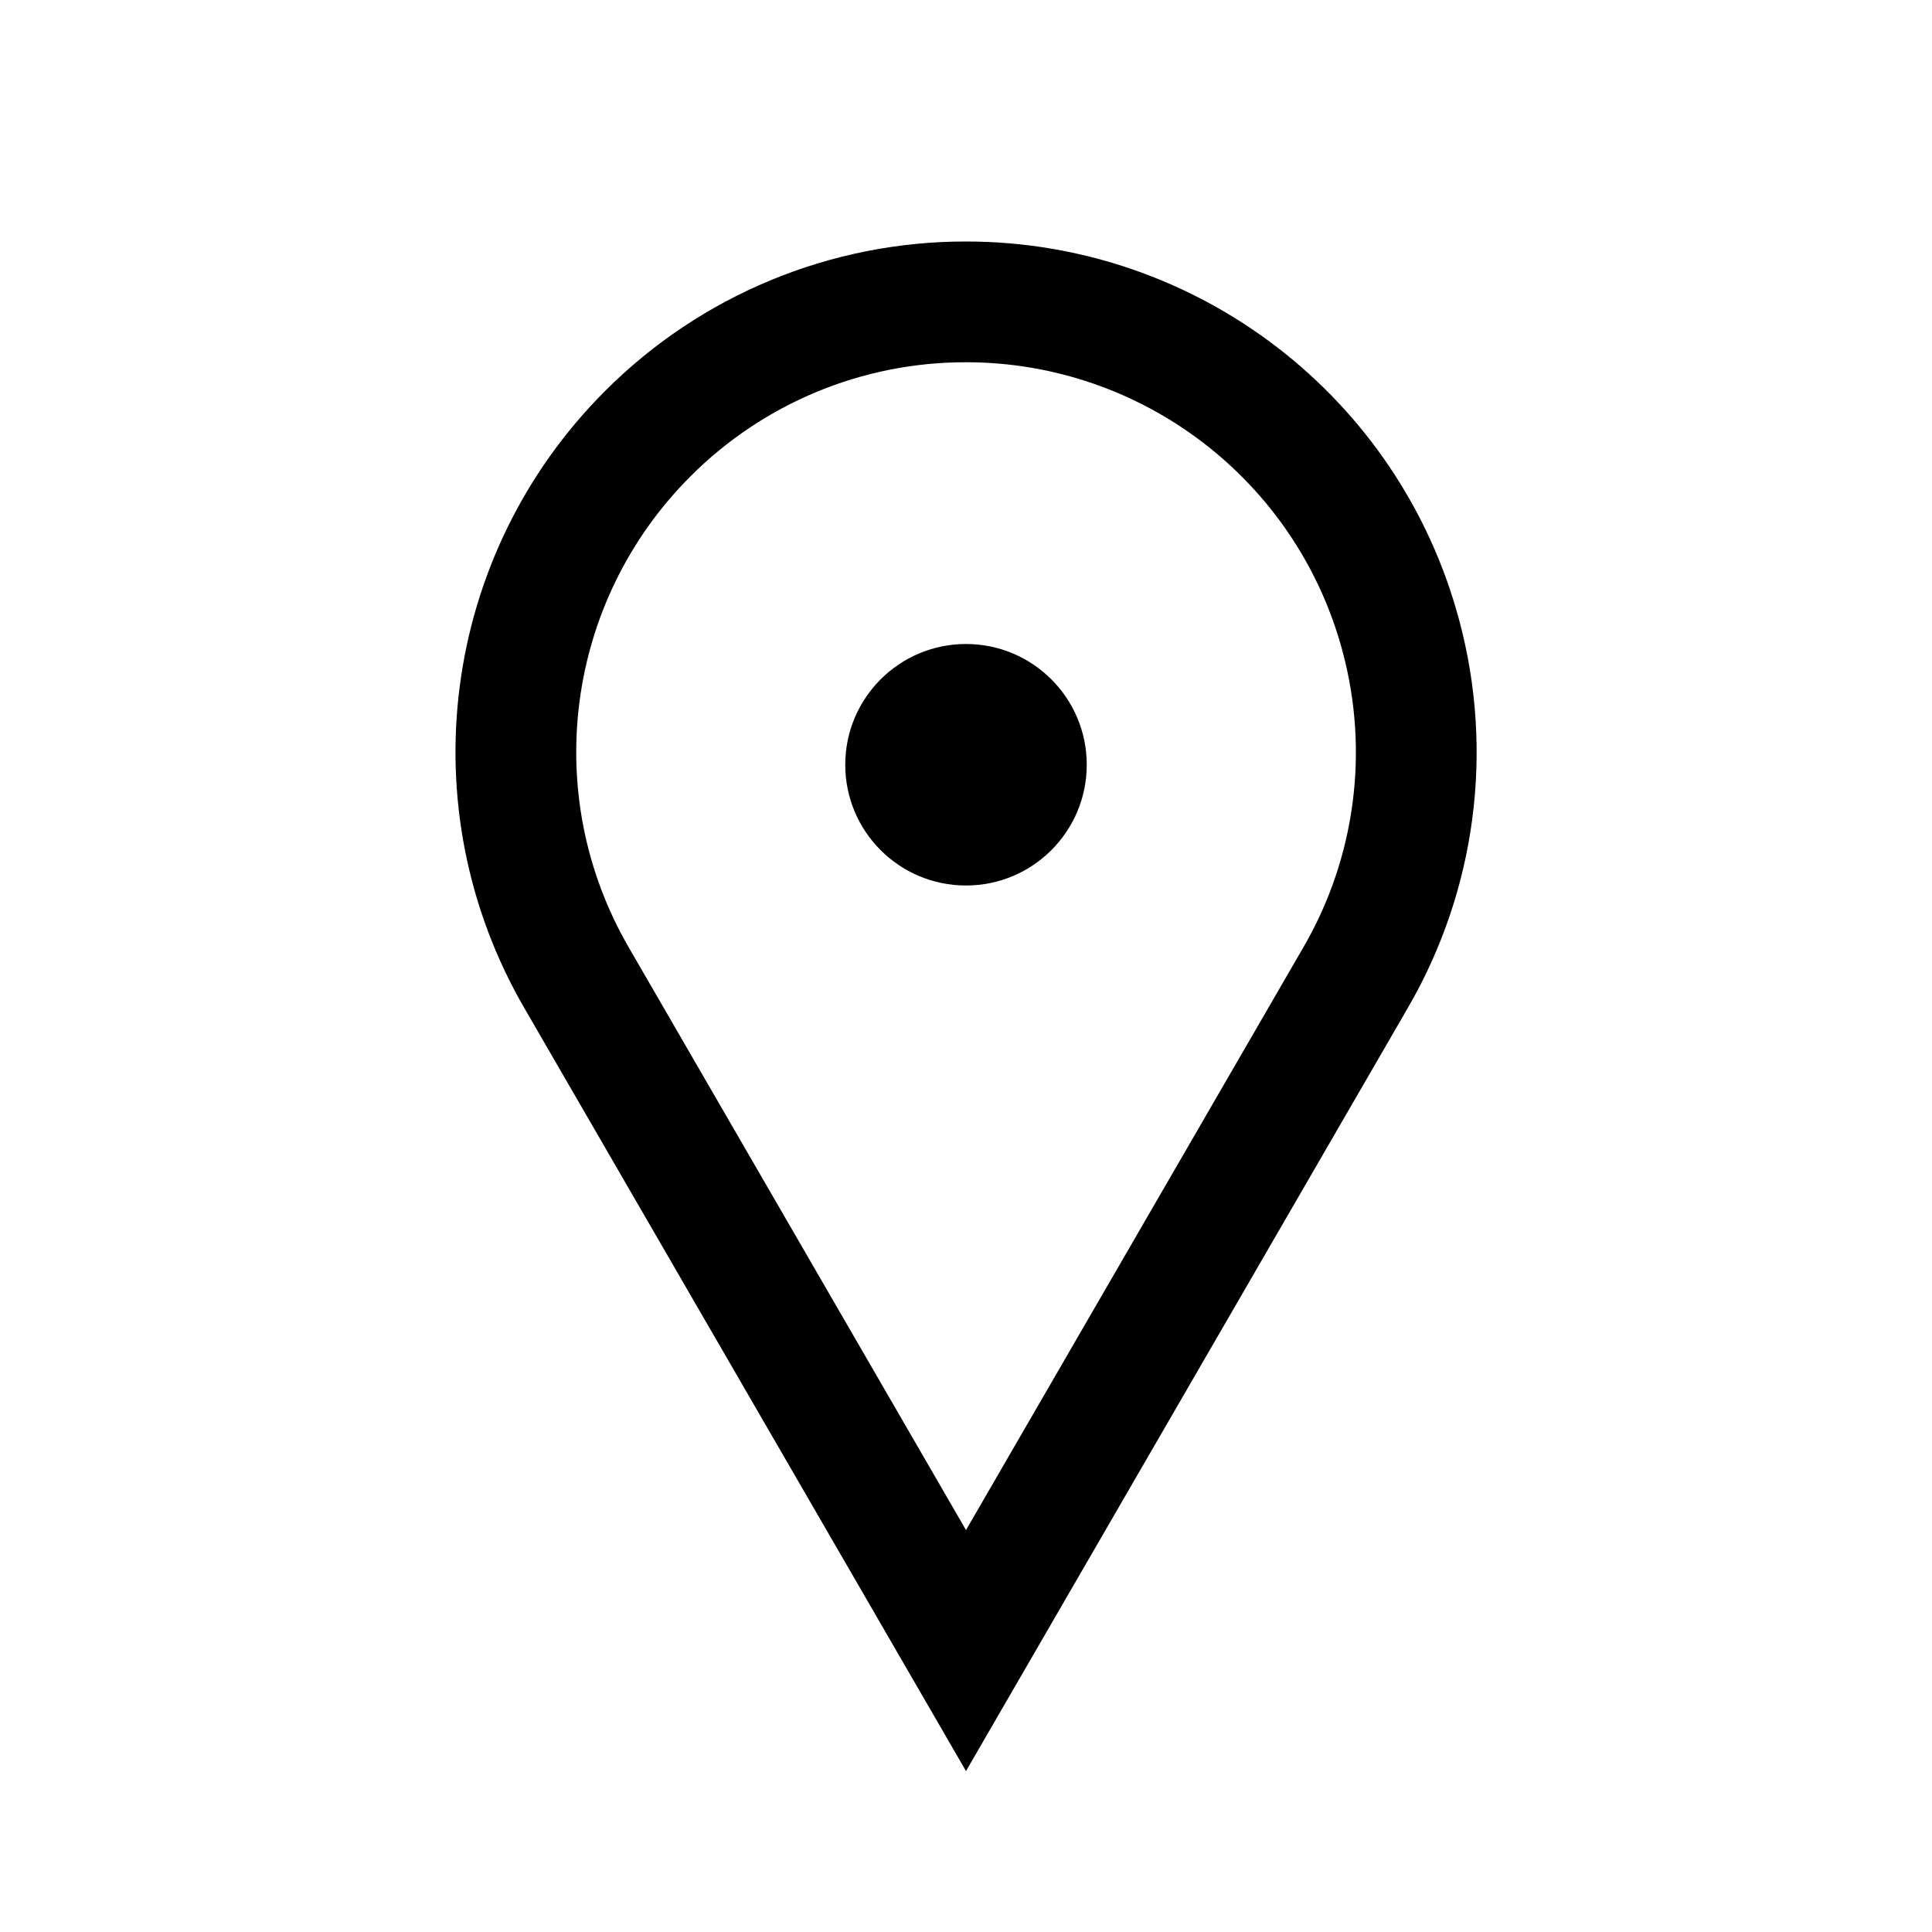
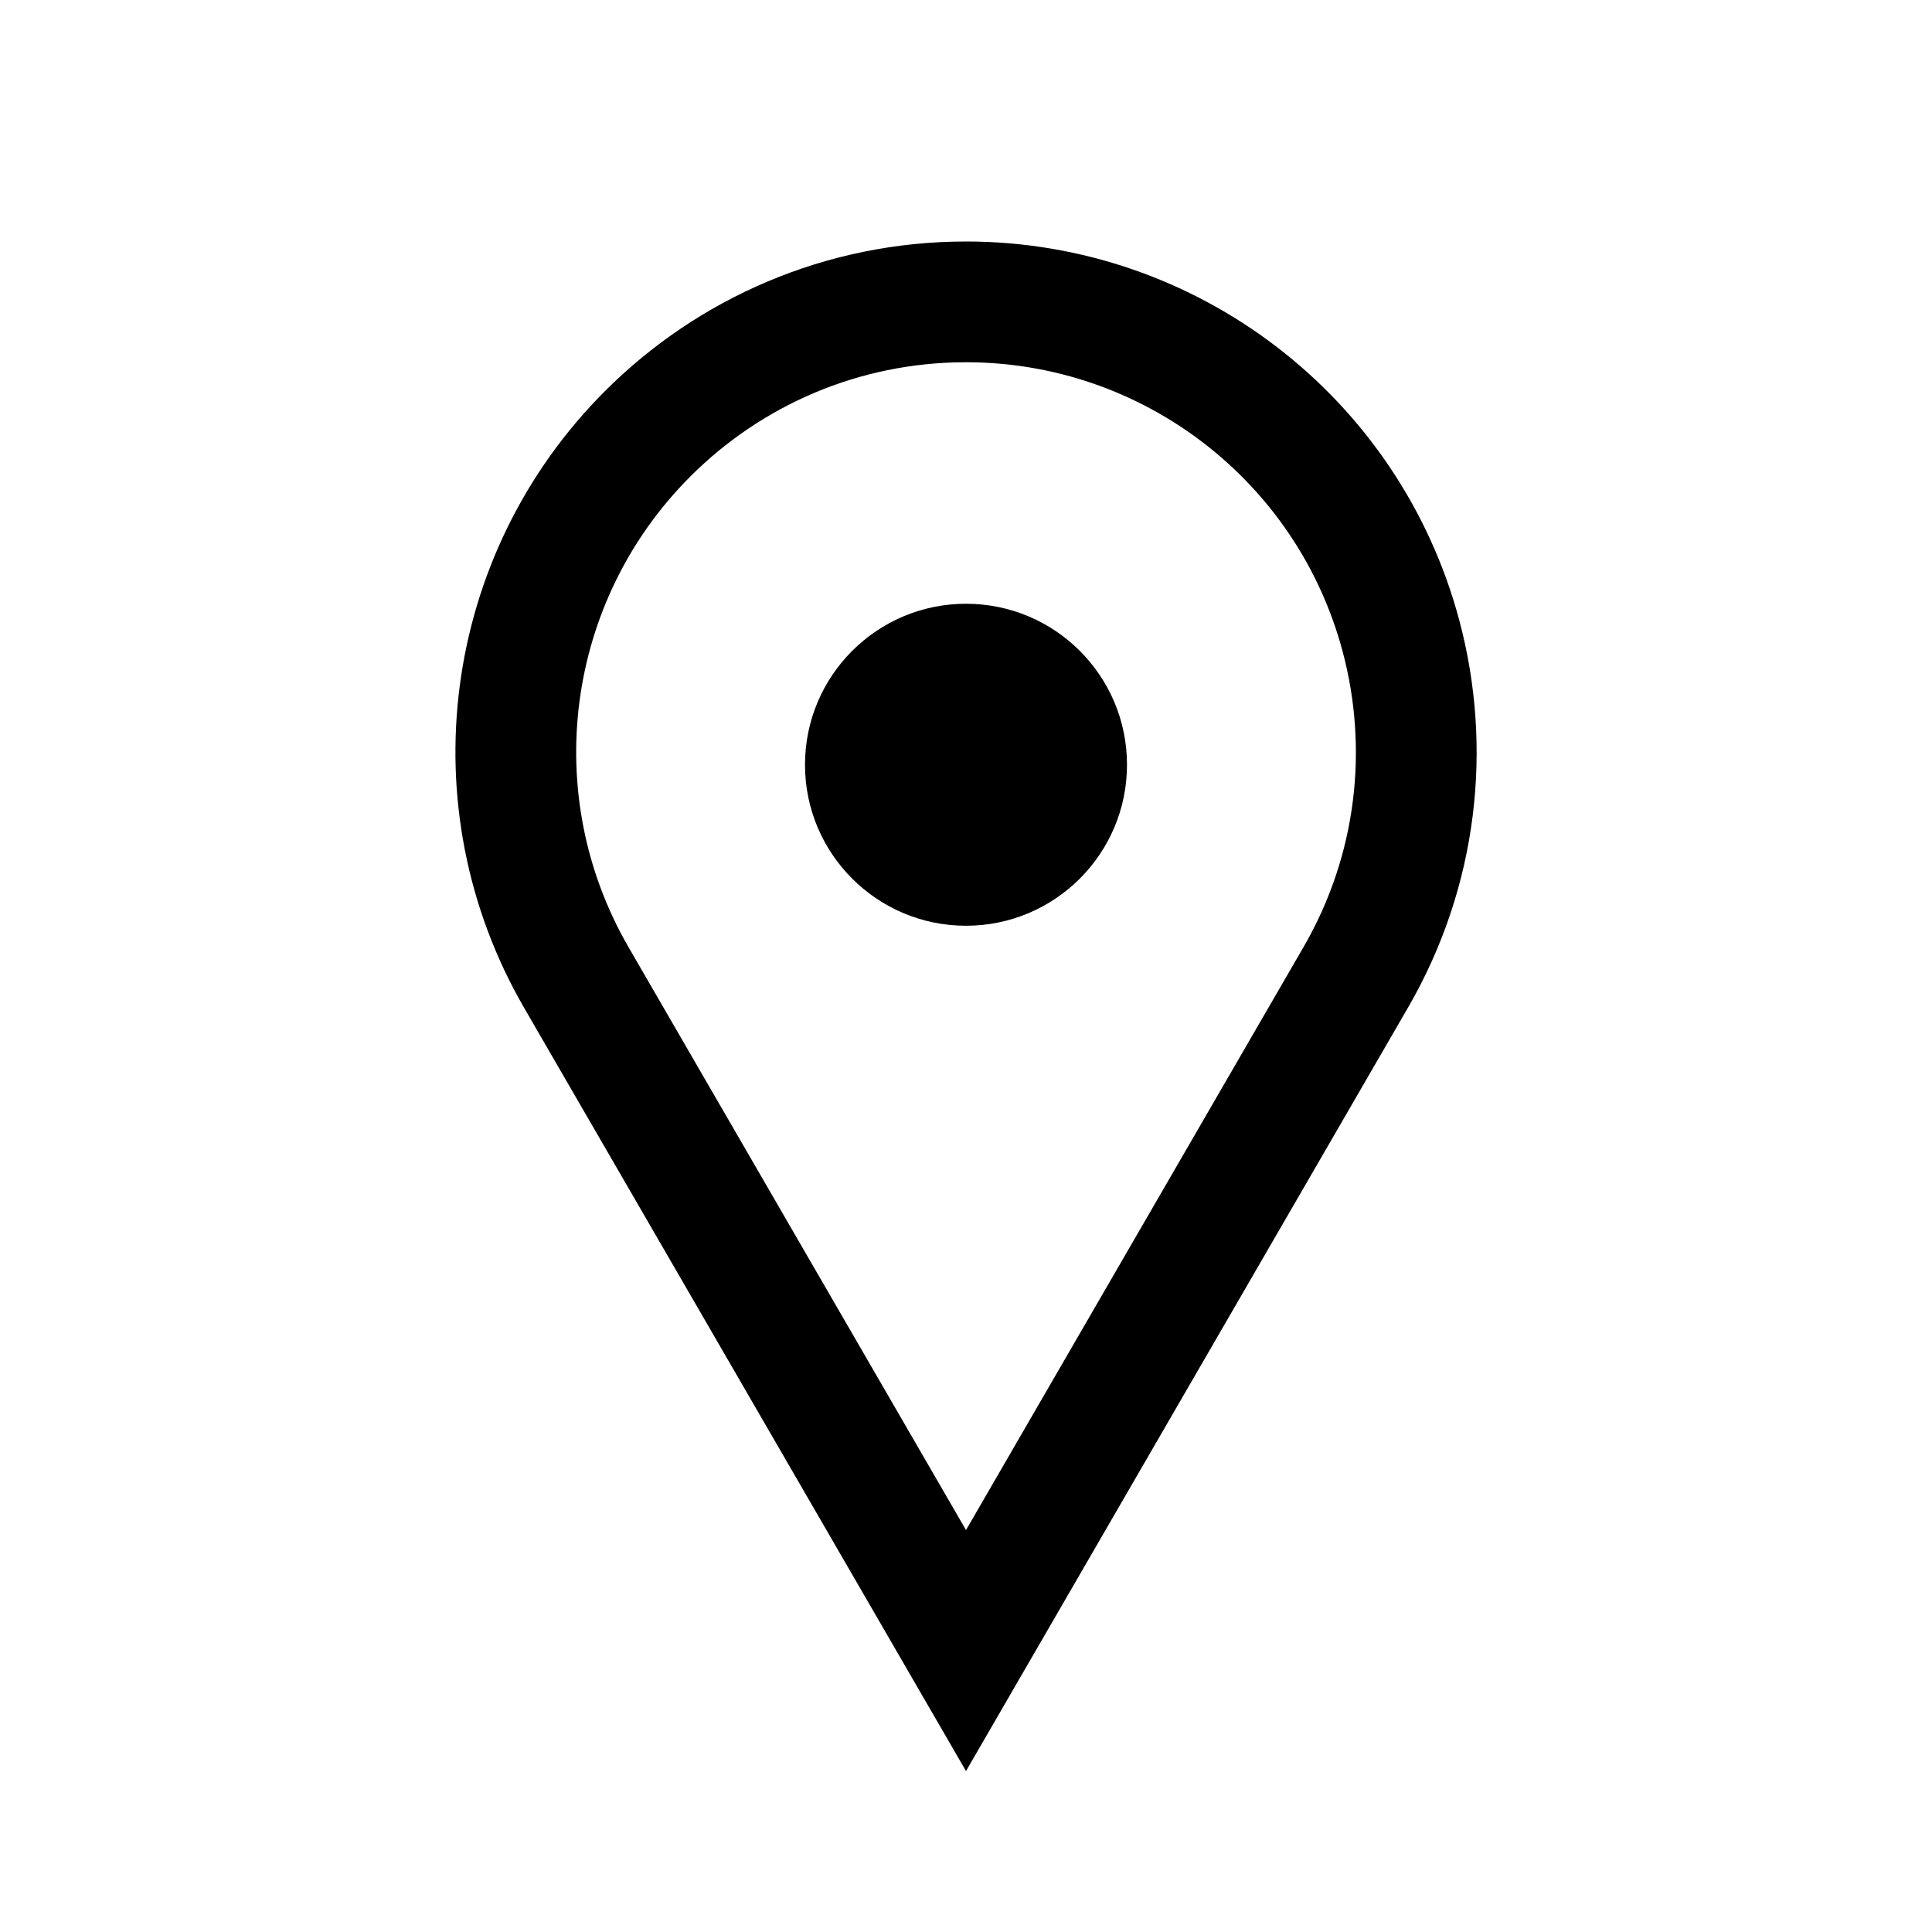
- <svg xmlns="http://www.w3.org/2000/svg" viewBox="0 0 24 24">
-   <path d="M12 3.75a5.575 5.575 0 00-3.954 1.638 5.592 5.592 0 00-.885 6.756L12 20.504l4.84-8.36a5.575 5.575 0 00.563-4.243A5.592 5.592 0 0012 3.75z" fill="none" stroke="currentColor" stroke-width="1.5" />
-   <circle fill="currentColor" cx="12" cy="9.5" r="1.5" />
+ <svg xmlns="http://www.w3.org/2000/svg" viewBox="0 0 12 12">
+   <path d="M6 1.875c-.772 0-1.471.313-1.977.819a2.796 2.796 0 00-.443 3.378L6 10.252l2.42-4.18c.387-.668.466-1.43.282-2.121A2.796 2.796 0 006 1.875z" fill="none" stroke="currentColor" stroke-width=".75" />
+   <circle fill="currentColor" cx="6" cy="4.75" r="1" />
</svg>
